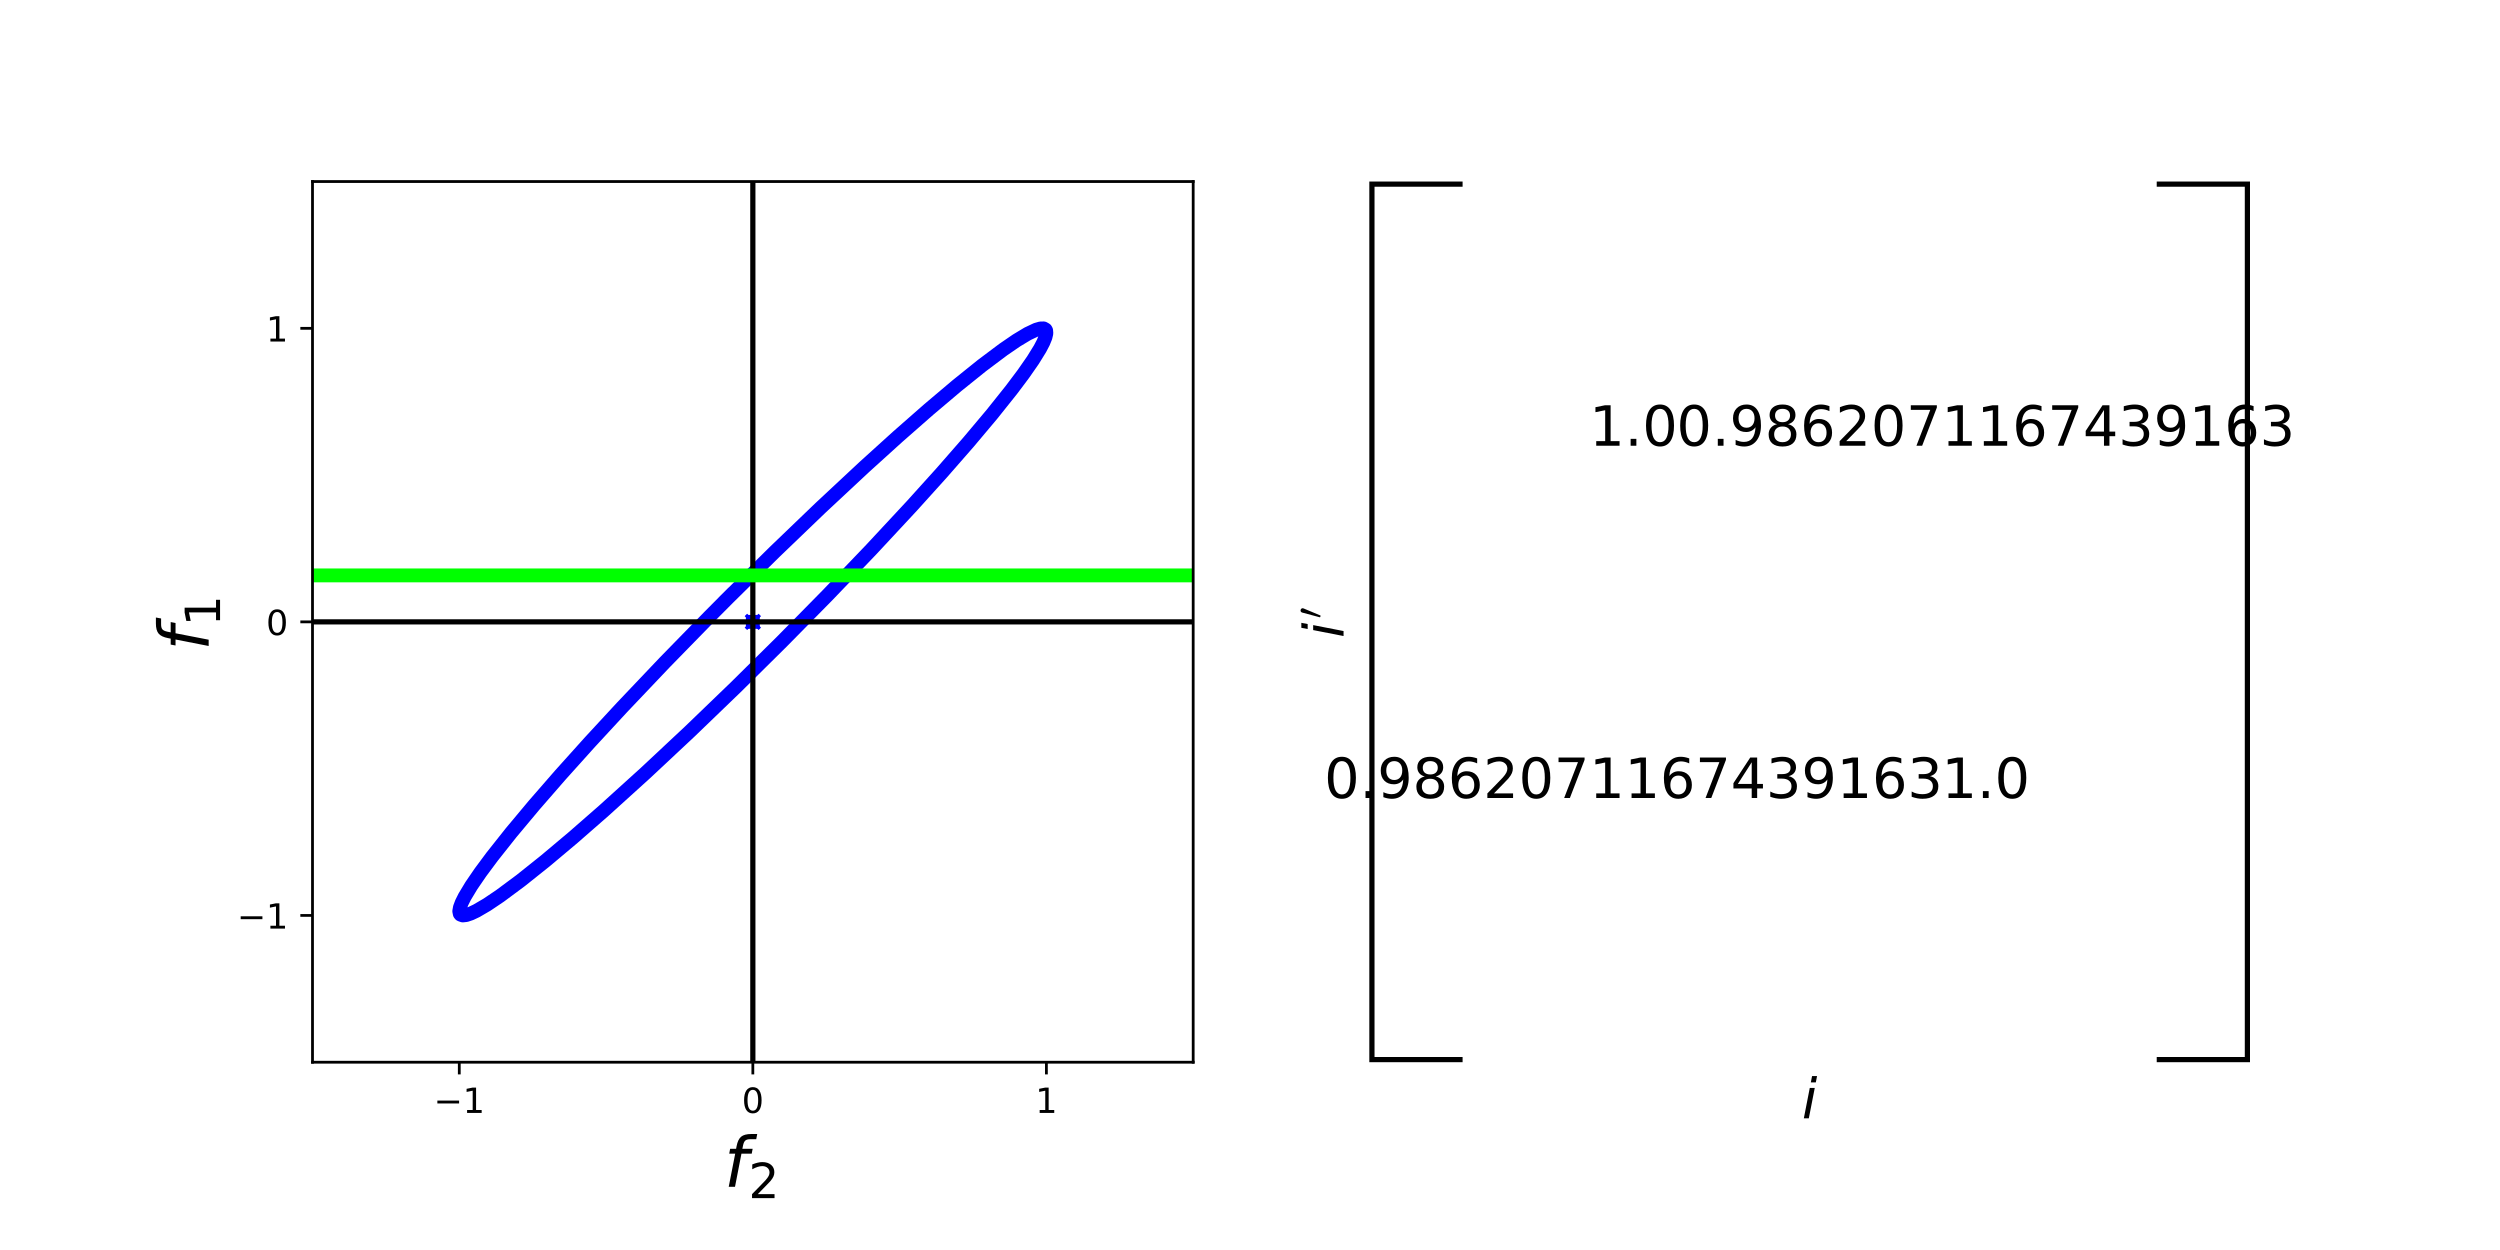
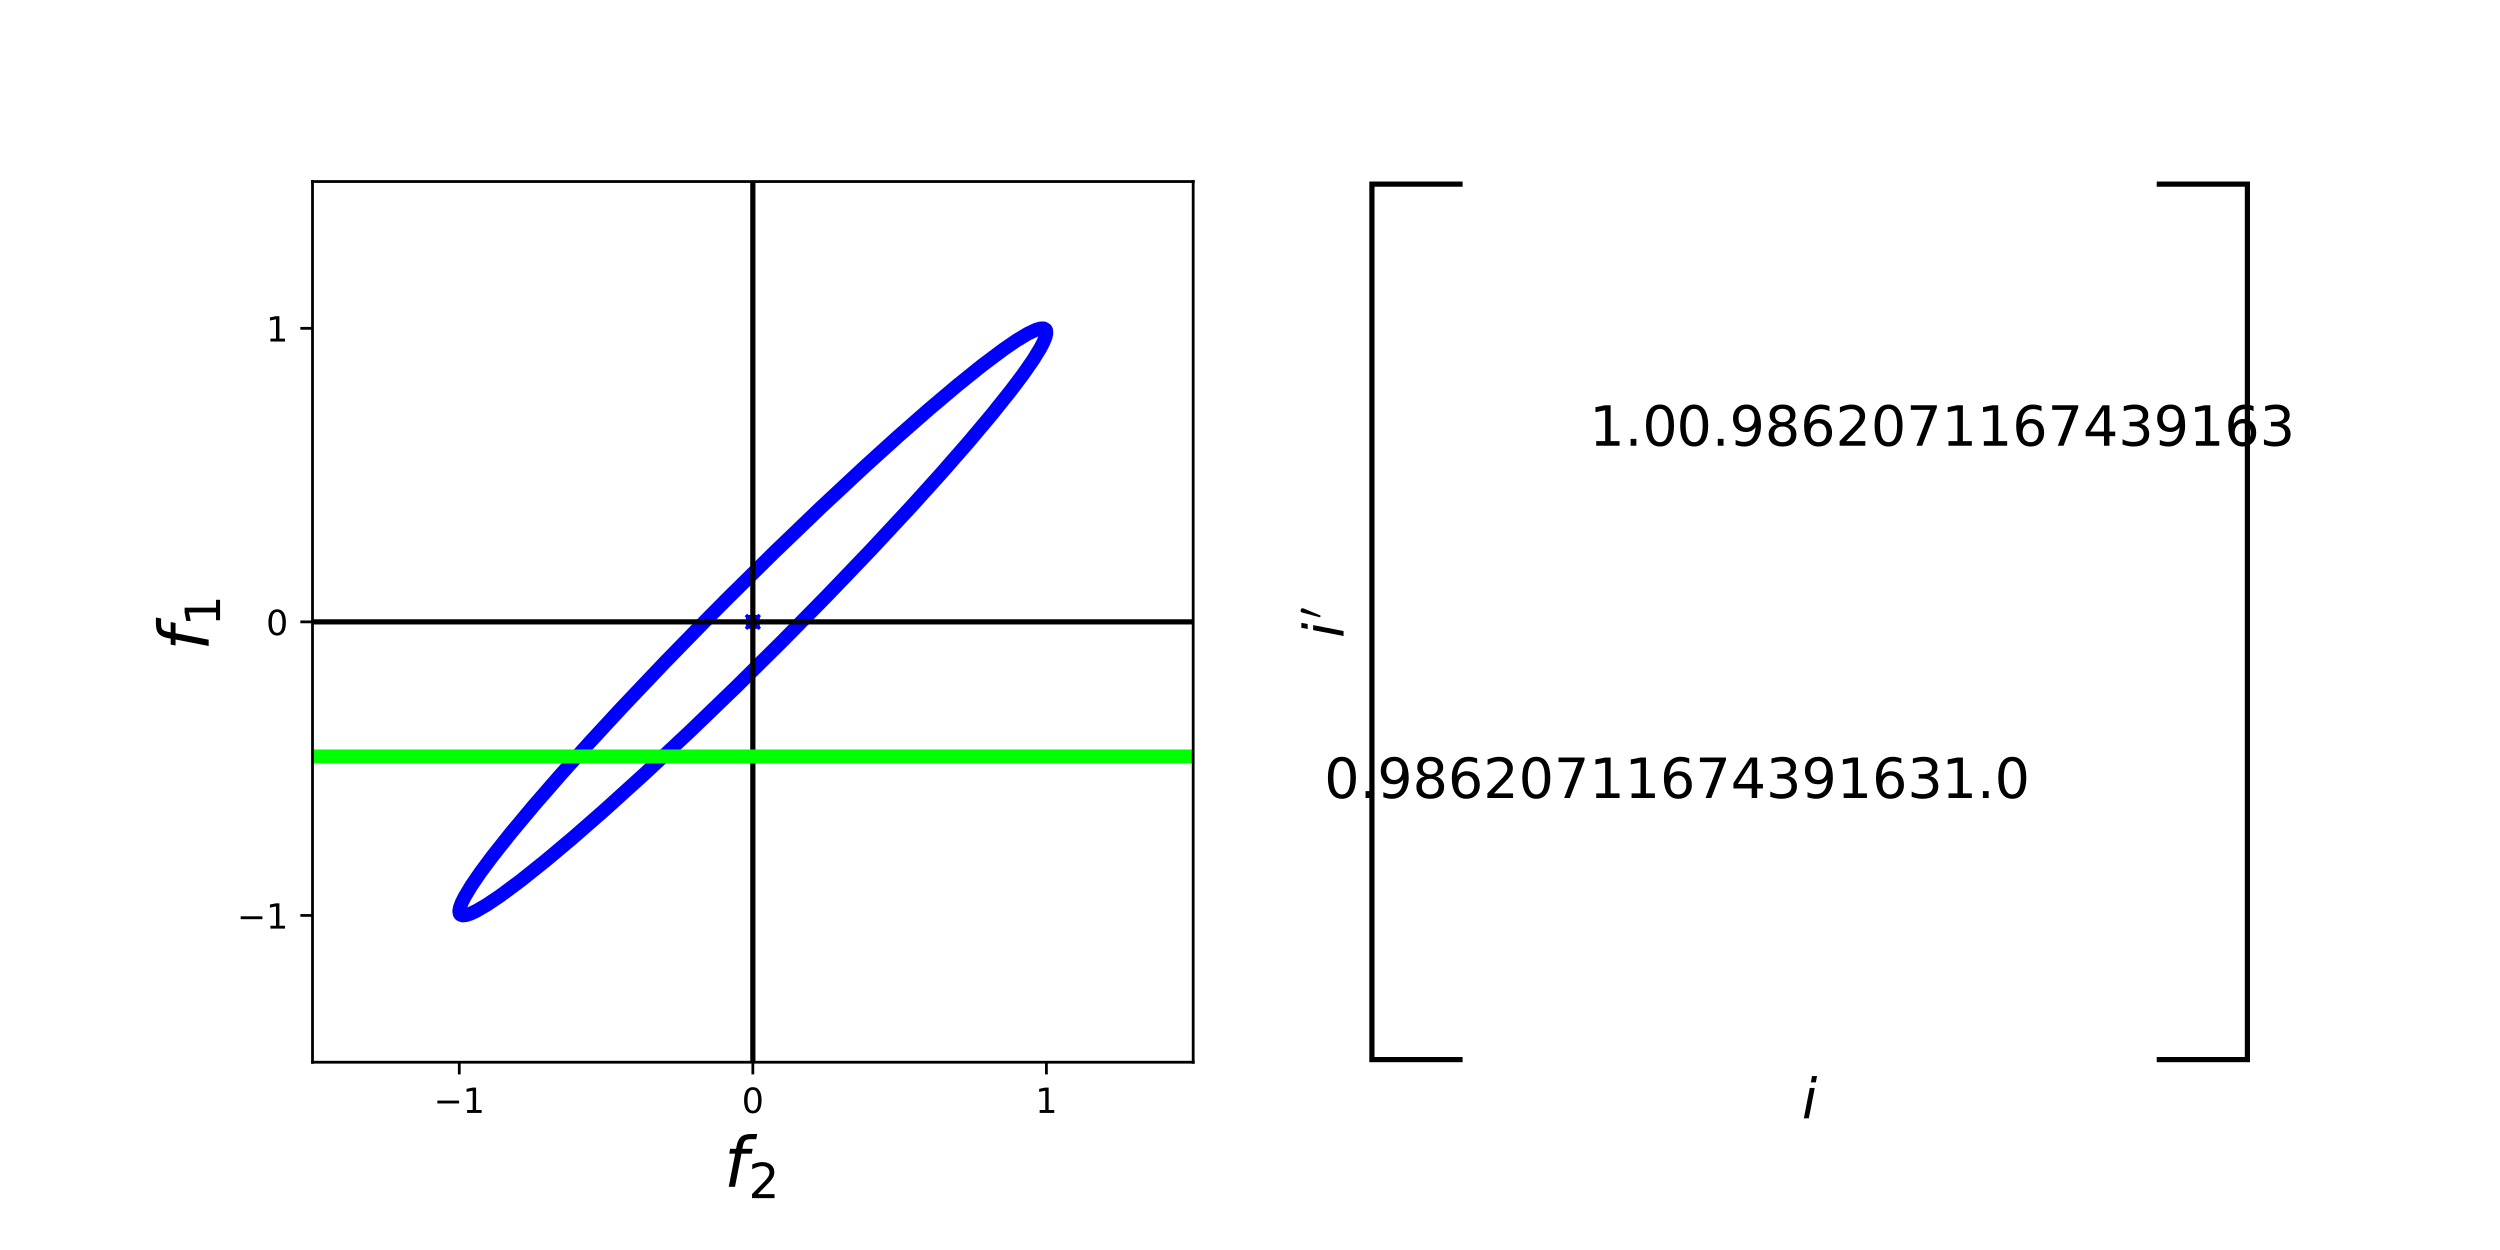
<svg xmlns="http://www.w3.org/2000/svg" xmlns:xlink="http://www.w3.org/1999/xlink" height="360pt" version="1.1" viewBox="0 0 720 360" width="720pt">
  <defs>
    <style type="text/css">
*{stroke-linecap:butt;stroke-linejoin:round;}
  </style>
  </defs>
  <g id="figure_1">
    <g id="patch_1">
      <path d="M 0 360  L 720 360  L 720 0  L 0 0  z " style="fill:none;" />
    </g>
    <g id="axes_1">
      <g id="patch_2">
        <path d="M 90 305.918  L 343.636 305.918  L 343.636 52.282  L 90 52.282  z " style="fill:none;" />
      </g>
      <g id="matplotlib.axis_1">
        <g id="xtick_1">
          <g id="line2d_1">
            <defs>
-               <path d="M 0 0  L 0 3.5  " id="m3f916c9cf8" style="stroke:#000000;stroke-width:0.8;" />
-             </defs>
-             <g>
-               <use style="stroke:#000000;stroke-width:0.8;" x="132.273" xlink:href="#m3f916c9cf8" y="305.918" />
+               <path d="M 0 0  L 0 3.5  " id="m86a6c49e1c" style="stroke:#000000;stroke-width:0.8;" />
+             </defs>
+             <g>
+               <use style="stroke:#000000;stroke-width:0.8;" x="132.273" xlink:href="#m86a6c49e1c" y="305.918" />
            </g>
          </g>
          <g id="text_1">
            <defs>
              <path d="M 10.594 35.5  L 73.188 35.5  L 73.188 27.203  L 10.594 27.203  z " id="DejaVuSans-2212" />
              <path d="M 12.406 8.297  L 28.516 8.297  L 28.516 63.922  L 10.984 60.406  L 10.984 69.391  L 28.422 72.906  L 38.281 72.906  L 38.281 8.297  L 54.391 8.297  L 54.391 0  L 12.406 0  z " id="DejaVuSans-31" />
            </defs>
            <g transform="translate(124.9016 320.5166)scale(0.1 -0.1)">
              <use xlink:href="#DejaVuSans-2212" />
              <use x="83.789" xlink:href="#DejaVuSans-31" />
            </g>
          </g>
        </g>
        <g id="xtick_2">
          <g id="line2d_2">
            <g>
-               <use style="stroke:#000000;stroke-width:0.8;" x="216.818" xlink:href="#m3f916c9cf8" y="305.918" />
+               <use style="stroke:#000000;stroke-width:0.8;" x="216.818" xlink:href="#m86a6c49e1c" y="305.918" />
            </g>
          </g>
          <g id="text_2">
            <defs>
              <path d="M 31.781 66.406  Q 24.172 66.406 20.328 58.906  Q 16.5 51.422 16.5 36.375  Q 16.5 21.391 20.328 13.891  Q 24.172 6.391 31.781 6.391  Q 39.453 6.391 43.281 13.891  Q 47.125 21.391 47.125 36.375  Q 47.125 51.422 43.281 58.906  Q 39.453 66.406 31.781 66.406  z M 31.781 74.219  Q 44.047 74.219 50.516 64.516  Q 56.984 54.828 56.984 36.375  Q 56.984 17.969 50.516 8.266  Q 44.047 -1.422 31.781 -1.422  Q 19.531 -1.422 13.062 8.266  Q 6.594 17.969 6.594 36.375  Q 6.594 54.828 13.062 64.516  Q 19.531 74.219 31.781 74.219  z " id="DejaVuSans-30" />
            </defs>
            <g transform="translate(213.6369 320.5166)scale(0.1 -0.1)">
              <use xlink:href="#DejaVuSans-30" />
            </g>
          </g>
        </g>
        <g id="xtick_3">
          <g id="line2d_3">
            <g>
-               <use style="stroke:#000000;stroke-width:0.8;" x="301.364" xlink:href="#m3f916c9cf8" y="305.918" />
+               <use style="stroke:#000000;stroke-width:0.8;" x="301.364" xlink:href="#m86a6c49e1c" y="305.918" />
            </g>
          </g>
          <g id="text_3">
            <g transform="translate(298.1824 320.5166)scale(0.1 -0.1)">
              <use xlink:href="#DejaVuSans-31" />
            </g>
          </g>
        </g>
        <g id="text_4">
          <defs>
            <path d="M 47.797 75.984  L 46.391 68.5  L 37.797 68.5  Q 32.906 68.5 30.688 66.578  Q 28.469 64.656 27.391 59.516  L 26.422 54.688  L 41.219 54.688  L 39.891 47.703  L 25.094 47.703  L 15.828 0  L 6.781 0  L 16.109 47.703  L 7.516 47.703  L 8.797 54.688  L 17.391 54.688  L 18.109 58.5  Q 19.969 68.172 24.625 72.078  Q 29.297 75.984 39.312 75.984  z " id="DejaVuSans-Oblique-66" />
            <path d="M 19.188 8.297  L 53.609 8.297  L 53.609 0  L 7.328 0  L 7.328 8.297  Q 12.938 14.109 22.625 23.891  Q 32.328 33.688 34.812 36.531  Q 39.547 41.844 41.422 45.531  Q 43.312 49.219 43.312 52.781  Q 43.312 58.594 39.234 62.25  Q 35.156 65.922 28.609 65.922  Q 23.969 65.922 18.812 64.312  Q 13.672 62.703 7.812 59.422  L 7.812 69.391  Q 13.766 71.781 18.938 73  Q 24.125 74.219 28.422 74.219  Q 39.75 74.219 46.484 68.547  Q 53.219 62.891 53.219 53.422  Q 53.219 48.922 51.531 44.891  Q 49.859 40.875 45.406 35.406  Q 44.188 33.984 37.641 27.219  Q 31.109 20.453 19.188 8.297  z " id="DejaVuSans-32" />
          </defs>
          <g transform="translate(208.5182 341.7932)scale(0.2 -0.2)">
            <use transform="translate(0 0.015625)" xlink:href="#DejaVuSans-Oblique-66" />
            <use transform="translate(35.20508 -16.39062)scale(0.7)" xlink:href="#DejaVuSans-32" />
          </g>
        </g>
      </g>
      <g id="matplotlib.axis_2">
        <g id="ytick_1">
          <g id="line2d_4">
            <defs>
-               <path d="M 0 0  L -3.5 0  " id="m5afba0e4ad" style="stroke:#000000;stroke-width:0.8;" />
-             </defs>
-             <g>
-               <use style="stroke:#000000;stroke-width:0.8;" x="90" xlink:href="#m5afba0e4ad" y="263.645" />
+               <path d="M 0 0  L -3.5 0  " id="mccb817d449" style="stroke:#000000;stroke-width:0.8;" />
+             </defs>
+             <g>
+               <use style="stroke:#000000;stroke-width:0.8;" x="90" xlink:href="#mccb817d449" y="263.645" />
            </g>
          </g>
          <g id="text_5">
            <g transform="translate(68.25781 267.4447)scale(0.1 -0.1)">
              <use xlink:href="#DejaVuSans-2212" />
              <use x="83.789" xlink:href="#DejaVuSans-31" />
            </g>
          </g>
        </g>
        <g id="ytick_2">
          <g id="line2d_5">
            <g>
-               <use style="stroke:#000000;stroke-width:0.8;" x="90" xlink:href="#m5afba0e4ad" y="179.1" />
+               <use style="stroke:#000000;stroke-width:0.8;" x="90" xlink:href="#mccb817d449" y="179.1" />
            </g>
          </g>
          <g id="text_6">
            <g transform="translate(76.6375 182.8992)scale(0.1 -0.1)">
              <use xlink:href="#DejaVuSans-30" />
            </g>
          </g>
        </g>
        <g id="ytick_3">
          <g id="line2d_6">
            <g>
-               <use style="stroke:#000000;stroke-width:0.8;" x="90" xlink:href="#m5afba0e4ad" y="94.555" />
+               <use style="stroke:#000000;stroke-width:0.8;" x="90" xlink:href="#mccb817d449" y="94.555" />
            </g>
          </g>
          <g id="text_7">
            <g transform="translate(76.6375 98.35376)scale(0.1 -0.1)">
              <use xlink:href="#DejaVuSans-31" />
            </g>
          </g>
        </g>
        <g id="text_8">
          <g transform="translate(60.09844 187.4)rotate(-90)scale(0.2 -0.2)">
            <use transform="translate(0 0.015625)" xlink:href="#DejaVuSans-Oblique-66" />
            <use transform="translate(35.20508 -16.39062)scale(0.7)" xlink:href="#DejaVuSans-31" />
          </g>
        </g>
      </g>
      <g id="line2d_7">
-         <path clip-path="url(#pe56b093130)" d="M 209.797 172.079  L 223.13 158.92  L 236.306 146.264  L 248.998 134.424  L 258.589 125.739  L 267.515 117.903  L 275.634 111.043  L 282.816 105.267  L 288.946 100.667  L 292.794 98.033  L 295.962 96.126  L 298.419 94.964  L 299.652 94.607  L 300.555 94.587  L 301.124 94.905  L 301.283 95.189  L 301.348 96.009  L 301.075 97.16  L 300.467 98.638  L 299.525 100.436  L 297.496 103.719  L 294.744 107.678  L 291.292 112.277  L 285.659 119.333  L 278.928 127.341  L 271.208 136.174  L 262.622 145.69  L 250.88 158.316  L 238.291 171.458  L 225.168 184.79  L 211.838 197.981  L 198.631 210.702  L 185.877 222.637  L 173.892 233.49  L 165.059 241.21  L 157.051 247.94  L 149.995 253.574  L 144.003 258.022  L 140.266 260.536  L 137.215 262.319  L 135.576 263.095  L 134.262 263.535  L 133.276 263.639  L 132.623 263.406  L 132.422 263.164  L 132.273 262.427  L 132.461 261.359  L 132.986 259.962  L 133.845 258.243  L 135.751 255.076  L 138.385 251.228  L 141.721 246.733  L 147.212 239.804  L 153.811 231.908  L 161.413 223.171  L 169.898 213.732  L 179.131 203.741  L 191.498 190.72  L 204.494 177.41  L 209.797 172.079  L 209.797 172.079  " style="fill:none;stroke:#0000ff;stroke-linecap:square;stroke-width:4;" />
+         <path clip-path="url(#pf65e6b1ce6)" d="M 209.797 172.079  L 223.13 158.92  L 236.306 146.264  L 248.998 134.424  L 258.589 125.739  L 267.515 117.903  L 275.634 111.043  L 282.816 105.267  L 288.946 100.667  L 292.794 98.033  L 295.962 96.126  L 298.419 94.964  L 299.652 94.607  L 300.555 94.587  L 301.124 94.905  L 301.283 95.189  L 301.348 96.009  L 301.075 97.16  L 300.467 98.638  L 299.525 100.436  L 297.496 103.719  L 294.744 107.678  L 291.292 112.277  L 285.659 119.333  L 278.928 127.341  L 271.208 136.174  L 262.622 145.69  L 250.88 158.316  L 238.291 171.458  L 225.168 184.79  L 211.838 197.981  L 198.631 210.702  L 185.877 222.637  L 173.892 233.49  L 165.059 241.21  L 157.051 247.94  L 149.995 253.574  L 144.003 258.022  L 140.266 260.536  L 137.215 262.319  L 135.576 263.095  L 134.262 263.535  L 133.276 263.639  L 132.623 263.406  L 132.422 263.164  L 132.273 262.427  L 132.461 261.359  L 132.986 259.962  L 133.845 258.243  L 135.751 255.076  L 138.385 251.228  L 141.721 246.733  L 147.212 239.804  L 153.811 231.908  L 161.413 223.171  L 169.898 213.732  L 179.131 203.741  L 191.498 190.72  L 204.494 177.41  L 209.797 172.079  L 209.797 172.079  " style="fill:none;stroke:#0000ff;stroke-linecap:square;stroke-width:4;" />
      </g>
      <g id="line2d_8">
-         <path clip-path="url(#pe56b093130)" d="M 216.818 179.1  " style="fill:none;stroke:#0000ff;stroke-linecap:square;stroke-width:4;" />
+         <path clip-path="url(#pf65e6b1ce6)" d="M 216.818 179.1  " style="fill:none;stroke:#0000ff;stroke-linecap:square;stroke-width:4;" />
        <defs>
-           <path d="M -2 2  L 2 -2  M -2 -2  L 2 2  " id="m546abd2ef0" style="stroke:#0000ff;" />
+           <path d="M -2 2  L 2 -2  M -2 -2  L 2 2  " id="m5e6491fcba" style="stroke:#0000ff;" />
        </defs>
-         <g clip-path="url(#pe56b093130)">
-           <use style="fill:#0000ff;stroke:#0000ff;" x="216.818" xlink:href="#m546abd2ef0" y="179.1" />
+         <g clip-path="url(#pf65e6b1ce6)">
+           <use style="fill:#0000ff;stroke:#0000ff;" x="216.818" xlink:href="#m5e6491fcba" y="179.1" />
        </g>
      </g>
      <g id="line2d_9">
-         <path clip-path="url(#pe56b093130)" d="M 90 179.1  L 343.636 179.1  " style="fill:none;stroke:#000000;stroke-linecap:square;stroke-width:1.5;" />
+         <path clip-path="url(#pf65e6b1ce6)" d="M 90 179.1  L 343.636 179.1  " style="fill:none;stroke:#000000;stroke-linecap:square;stroke-width:1.5;" />
      </g>
      <g id="line2d_10">
-         <path clip-path="url(#pe56b093130)" d="M 216.818 305.918  L 216.818 52.282  " style="fill:none;stroke:#000000;stroke-linecap:square;stroke-width:1.5;" />
+         <path clip-path="url(#pf65e6b1ce6)" d="M 216.818 305.918  L 216.818 52.282  " style="fill:none;stroke:#000000;stroke-linecap:square;stroke-width:1.5;" />
      </g>
      <g id="line2d_11">
-         <path clip-path="url(#pe56b093130)" d="M 90 165.713  L 343.636 165.713  " style="fill:none;stroke:#00ff00;stroke-linecap:square;stroke-width:4;" />
+         <path clip-path="url(#pf65e6b1ce6)" d="M 90 217.854  L 343.636 217.854  " style="fill:none;stroke:#00ff00;stroke-linecap:square;stroke-width:4;" />
      </g>
      <g id="patch_3">
        <path d="M 90 305.918  L 90 52.282  " style="fill:none;stroke:#000000;stroke-linecap:square;stroke-linejoin:miter;stroke-width:0.8;" />
      </g>
      <g id="patch_4">
        <path d="M 343.636 305.918  L 343.636 52.282  " style="fill:none;stroke:#000000;stroke-linecap:square;stroke-linejoin:miter;stroke-width:0.8;" />
      </g>
      <g id="patch_5">
        <path d="M 90 305.918  L 343.636 305.918  " style="fill:none;stroke:#000000;stroke-linecap:square;stroke-linejoin:miter;stroke-width:0.8;" />
      </g>
      <g id="patch_6">
        <path d="M 90 52.282  L 343.636 52.282  " style="fill:none;stroke:#000000;stroke-linecap:square;stroke-linejoin:miter;stroke-width:0.8;" />
      </g>
    </g>
    <g id="axes_2">
      <g id="matplotlib.axis_3">
        <g id="text_9">
          <defs>
            <path d="M 18.312 75.984  L 27.297 75.984  L 25.094 64.594  L 16.109 64.594  z M 14.203 54.688  L 23.188 54.688  L 12.5 0  L 3.516 0  z " id="DejaVuSans-Oblique-69" />
          </defs>
          <g transform="translate(518.9418 322.0757)scale(0.16 -0.16)">
            <use transform="translate(0 0.015625)" xlink:href="#DejaVuSans-Oblique-69" />
          </g>
        </g>
      </g>
      <g id="matplotlib.axis_4">
        <g id="text_10">
          <defs>
            <path d="M 3.516 5.422  Q 2.875 5.609 2.875 6.391  L 15.094 51.812  Q 15.672 53.656 17.078 54.781  Q 18.5 55.906 20.312 55.906  Q 22.656 55.906 24.438 54.359  Q 26.219 52.828 26.219 50.484  Q 26.219 49.469 25.688 48.188  L 7.625 4.984  Q 7.281 4.297 6.688 4.297  Q 6.156 4.297 5 4.781  Q 3.859 5.281 3.516 5.422  z " id="Cmsy10-30" />
          </defs>
          <g transform="translate(387.0361 183.74)rotate(-90)scale(0.16 -0.16)">
            <use transform="translate(0 0.584375)" xlink:href="#DejaVuSans-Oblique-69" />
            <use transform="translate(35.23091 38.86563)scale(0.7)" xlink:href="#Cmsy10-30" />
          </g>
        </g>
      </g>
      <g id="line2d_12">
-         <path clip-path="url(#p2d46ac7c5a)" d="M 419.727 52.282  L 394.364 52.282  L 394.364 305.918  L 419.727 305.918  " style="fill:none;stroke:#000000;stroke-linecap:square;stroke-width:3;" />
+         <path clip-path="url(#pf5e6f33866)" d="M 419.727 52.282  L 394.364 52.282  L 394.364 305.918  L 419.727 305.918  " style="fill:none;stroke:#000000;stroke-linecap:square;stroke-width:3;" />
      </g>
      <g id="line2d_13">
-         <path clip-path="url(#p2d46ac7c5a)" d="M 622.636 52.282  L 648 52.282  L 648 305.918  L 622.636 305.918  " style="fill:none;stroke:#000000;stroke-linecap:square;stroke-width:3;" />
+         <path clip-path="url(#pf5e6f33866)" d="M 622.636 52.282  L 648 52.282  L 648 305.918  L 622.636 305.918  " style="fill:none;stroke:#000000;stroke-linecap:square;stroke-width:3;" />
      </g>
      <g id="text_11">
        <defs>
          <path d="M 10.688 12.406  L 21 12.406  L 21 0  L 10.688 0  z " id="DejaVuSans-2e" />
        </defs>
        <g transform="translate(457.732 128.3727)scale(0.16 -0.16)">
          <use xlink:href="#DejaVuSans-31" />
          <use x="63.623" xlink:href="#DejaVuSans-2e" />
          <use x="95.41" xlink:href="#DejaVuSans-30" />
        </g>
      </g>
      <g id="text_12">
        <defs>
          <path d="M 10.984 1.516  L 10.984 10.5  Q 14.703 8.734 18.5 7.812  Q 22.312 6.891 25.984 6.891  Q 35.75 6.891 40.891 13.453  Q 46.047 20.016 46.781 33.406  Q 43.953 29.203 39.594 26.953  Q 35.25 24.703 29.984 24.703  Q 19.047 24.703 12.672 31.312  Q 6.297 37.938 6.297 49.422  Q 6.297 60.641 12.938 67.422  Q 19.578 74.219 30.609 74.219  Q 43.266 74.219 49.922 64.516  Q 56.594 54.828 56.594 36.375  Q 56.594 19.141 48.406 8.859  Q 40.234 -1.422 26.422 -1.422  Q 22.703 -1.422 18.891 -0.688  Q 15.094 0.047 10.984 1.516  z M 30.609 32.422  Q 37.25 32.422 41.125 36.953  Q 45.016 41.5 45.016 49.422  Q 45.016 57.281 41.125 61.844  Q 37.25 66.406 30.609 66.406  Q 23.969 66.406 20.094 61.844  Q 16.219 57.281 16.219 49.422  Q 16.219 41.5 20.094 36.953  Q 23.969 32.422 30.609 32.422  z " id="DejaVuSans-39" />
          <path d="M 31.781 34.625  Q 24.75 34.625 20.719 30.859  Q 16.703 27.094 16.703 20.516  Q 16.703 13.922 20.719 10.156  Q 24.75 6.391 31.781 6.391  Q 38.812 6.391 42.859 10.172  Q 46.922 13.969 46.922 20.516  Q 46.922 27.094 42.891 30.859  Q 38.875 34.625 31.781 34.625  z M 21.922 38.812  Q 15.578 40.375 12.031 44.719  Q 8.5 49.078 8.5 55.328  Q 8.5 64.062 14.719 69.141  Q 20.953 74.219 31.781 74.219  Q 42.672 74.219 48.875 69.141  Q 55.078 64.062 55.078 55.328  Q 55.078 49.078 51.531 44.719  Q 48 40.375 41.703 38.812  Q 48.828 37.156 52.797 32.312  Q 56.781 27.484 56.781 20.516  Q 56.781 9.906 50.312 4.234  Q 43.844 -1.422 31.781 -1.422  Q 19.734 -1.422 13.25 4.234  Q 6.781 9.906 6.781 20.516  Q 6.781 27.484 10.781 32.312  Q 14.797 37.156 21.922 38.812  z M 18.312 54.391  Q 18.312 48.734 21.844 45.562  Q 25.391 42.391 31.781 42.391  Q 38.141 42.391 41.719 45.562  Q 45.312 48.734 45.312 54.391  Q 45.312 60.062 41.719 63.234  Q 38.141 66.406 31.781 66.406  Q 25.391 66.406 21.844 63.234  Q 18.312 60.062 18.312 54.391  z " id="DejaVuSans-38" />
          <path d="M 33.016 40.375  Q 26.375 40.375 22.484 35.828  Q 18.609 31.297 18.609 23.391  Q 18.609 15.531 22.484 10.953  Q 26.375 6.391 33.016 6.391  Q 39.656 6.391 43.531 10.953  Q 47.406 15.531 47.406 23.391  Q 47.406 31.297 43.531 35.828  Q 39.656 40.375 33.016 40.375  z M 52.594 71.297  L 52.594 62.312  Q 48.875 64.062 45.094 64.984  Q 41.312 65.922 37.594 65.922  Q 27.828 65.922 22.672 59.328  Q 17.531 52.734 16.797 39.406  Q 19.672 43.656 24.016 45.922  Q 28.375 48.188 33.594 48.188  Q 44.578 48.188 50.953 41.516  Q 57.328 34.859 57.328 23.391  Q 57.328 12.156 50.688 5.359  Q 44.047 -1.422 33.016 -1.422  Q 20.359 -1.422 13.672 8.266  Q 6.984 17.969 6.984 36.375  Q 6.984 53.656 15.188 63.938  Q 23.391 74.219 37.203 74.219  Q 40.922 74.219 44.703 73.484  Q 48.484 72.75 52.594 71.297  z " id="DejaVuSans-36" />
          <path d="M 8.203 72.906  L 55.078 72.906  L 55.078 68.703  L 28.609 0  L 18.312 0  L 43.219 64.594  L 8.203 64.594  z " id="DejaVuSans-37" />
          <path d="M 37.797 64.312  L 12.891 25.391  L 37.797 25.391  z M 35.203 72.906  L 47.609 72.906  L 47.609 25.391  L 58.016 25.391  L 58.016 17.188  L 47.609 17.188  L 47.609 0  L 37.797 0  L 37.797 17.188  L 4.891 17.188  L 4.891 26.703  z " id="DejaVuSans-34" />
          <path d="M 40.578 39.312  Q 47.656 37.797 51.625 33  Q 55.609 28.219 55.609 21.188  Q 55.609 10.406 48.188 4.484  Q 40.766 -1.422 27.094 -1.422  Q 22.516 -1.422 17.656 -0.516  Q 12.797 0.391 7.625 2.203  L 7.625 11.719  Q 11.719 9.328 16.594 8.109  Q 21.484 6.891 26.812 6.891  Q 36.078 6.891 40.938 10.547  Q 45.797 14.203 45.797 21.188  Q 45.797 27.641 41.281 31.266  Q 36.766 34.906 28.719 34.906  L 20.219 34.906  L 20.219 43.016  L 29.109 43.016  Q 36.375 43.016 40.234 45.922  Q 44.094 48.828 44.094 54.297  Q 44.094 59.906 40.109 62.906  Q 36.141 65.922 28.719 65.922  Q 24.656 65.922 20.016 65.031  Q 15.375 64.156 9.812 62.312  L 9.812 71.094  Q 15.438 72.656 20.344 73.438  Q 25.25 74.219 29.594 74.219  Q 40.828 74.219 47.359 69.109  Q 53.906 64.016 53.906 55.328  Q 53.906 49.266 50.438 45.094  Q 46.969 40.922 40.578 39.312  z " id="DejaVuSans-33" />
        </defs>
        <g transform="translate(482.8366 128.3727)scale(0.16 -0.16)">
          <use xlink:href="#DejaVuSans-30" />
          <use x="63.623" xlink:href="#DejaVuSans-2e" />
          <use x="95.41" xlink:href="#DejaVuSans-39" />
          <use x="159.033" xlink:href="#DejaVuSans-38" />
          <use x="222.656" xlink:href="#DejaVuSans-36" />
          <use x="286.279" xlink:href="#DejaVuSans-32" />
          <use x="349.902" xlink:href="#DejaVuSans-30" />
          <use x="413.525" xlink:href="#DejaVuSans-37" />
          <use x="477.148" xlink:href="#DejaVuSans-31" />
          <use x="540.771" xlink:href="#DejaVuSans-31" />
          <use x="604.395" xlink:href="#DejaVuSans-36" />
          <use x="668.018" xlink:href="#DejaVuSans-37" />
          <use x="731.641" xlink:href="#DejaVuSans-34" />
          <use x="795.264" xlink:href="#DejaVuSans-33" />
          <use x="858.887" xlink:href="#DejaVuSans-39" />
          <use x="922.51" xlink:href="#DejaVuSans-31" />
          <use x="986.133" xlink:href="#DejaVuSans-36" />
          <use x="1049.756" xlink:href="#DejaVuSans-33" />
        </g>
      </g>
      <g id="text_13">
        <g transform="translate(381.382 229.8273)scale(0.16 -0.16)">
          <use xlink:href="#DejaVuSans-30" />
          <use x="63.623" xlink:href="#DejaVuSans-2e" />
          <use x="95.41" xlink:href="#DejaVuSans-39" />
          <use x="159.033" xlink:href="#DejaVuSans-38" />
          <use x="222.656" xlink:href="#DejaVuSans-36" />
          <use x="286.279" xlink:href="#DejaVuSans-32" />
          <use x="349.902" xlink:href="#DejaVuSans-30" />
          <use x="413.525" xlink:href="#DejaVuSans-37" />
          <use x="477.148" xlink:href="#DejaVuSans-31" />
          <use x="540.771" xlink:href="#DejaVuSans-31" />
          <use x="604.395" xlink:href="#DejaVuSans-36" />
          <use x="668.018" xlink:href="#DejaVuSans-37" />
          <use x="731.641" xlink:href="#DejaVuSans-34" />
          <use x="795.264" xlink:href="#DejaVuSans-33" />
          <use x="858.887" xlink:href="#DejaVuSans-39" />
          <use x="922.51" xlink:href="#DejaVuSans-31" />
          <use x="986.133" xlink:href="#DejaVuSans-36" />
          <use x="1049.756" xlink:href="#DejaVuSans-33" />
        </g>
      </g>
      <g id="text_14">
        <g transform="translate(559.1866 229.8273)scale(0.16 -0.16)">
          <use xlink:href="#DejaVuSans-31" />
          <use x="63.623" xlink:href="#DejaVuSans-2e" />
          <use x="95.41" xlink:href="#DejaVuSans-30" />
        </g>
      </g>
    </g>
  </g>
  <defs>
-     <clipPath id="pe56b093130">
+     <clipPath id="pf65e6b1ce6">
      <rect height="253.636" width="253.636" x="90" y="52.282" />
    </clipPath>
-     <clipPath id="p2d46ac7c5a">
+     <clipPath id="pf5e6f33866">
      <rect height="253.636" width="253.636" x="394.364" y="52.282" />
    </clipPath>
  </defs>
</svg>
